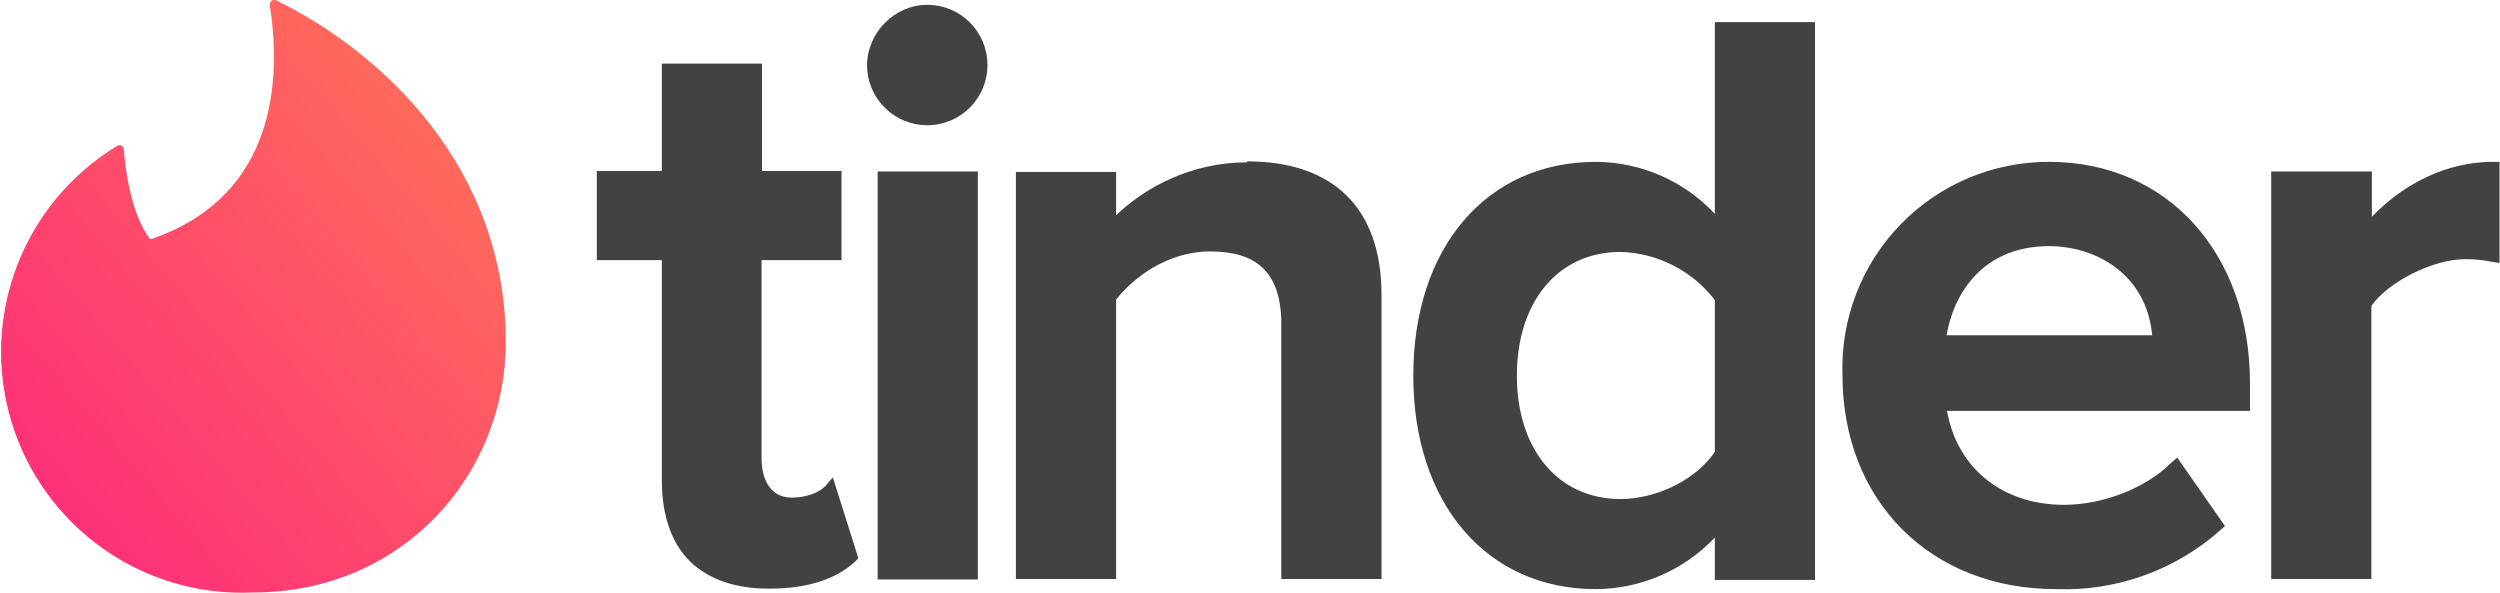
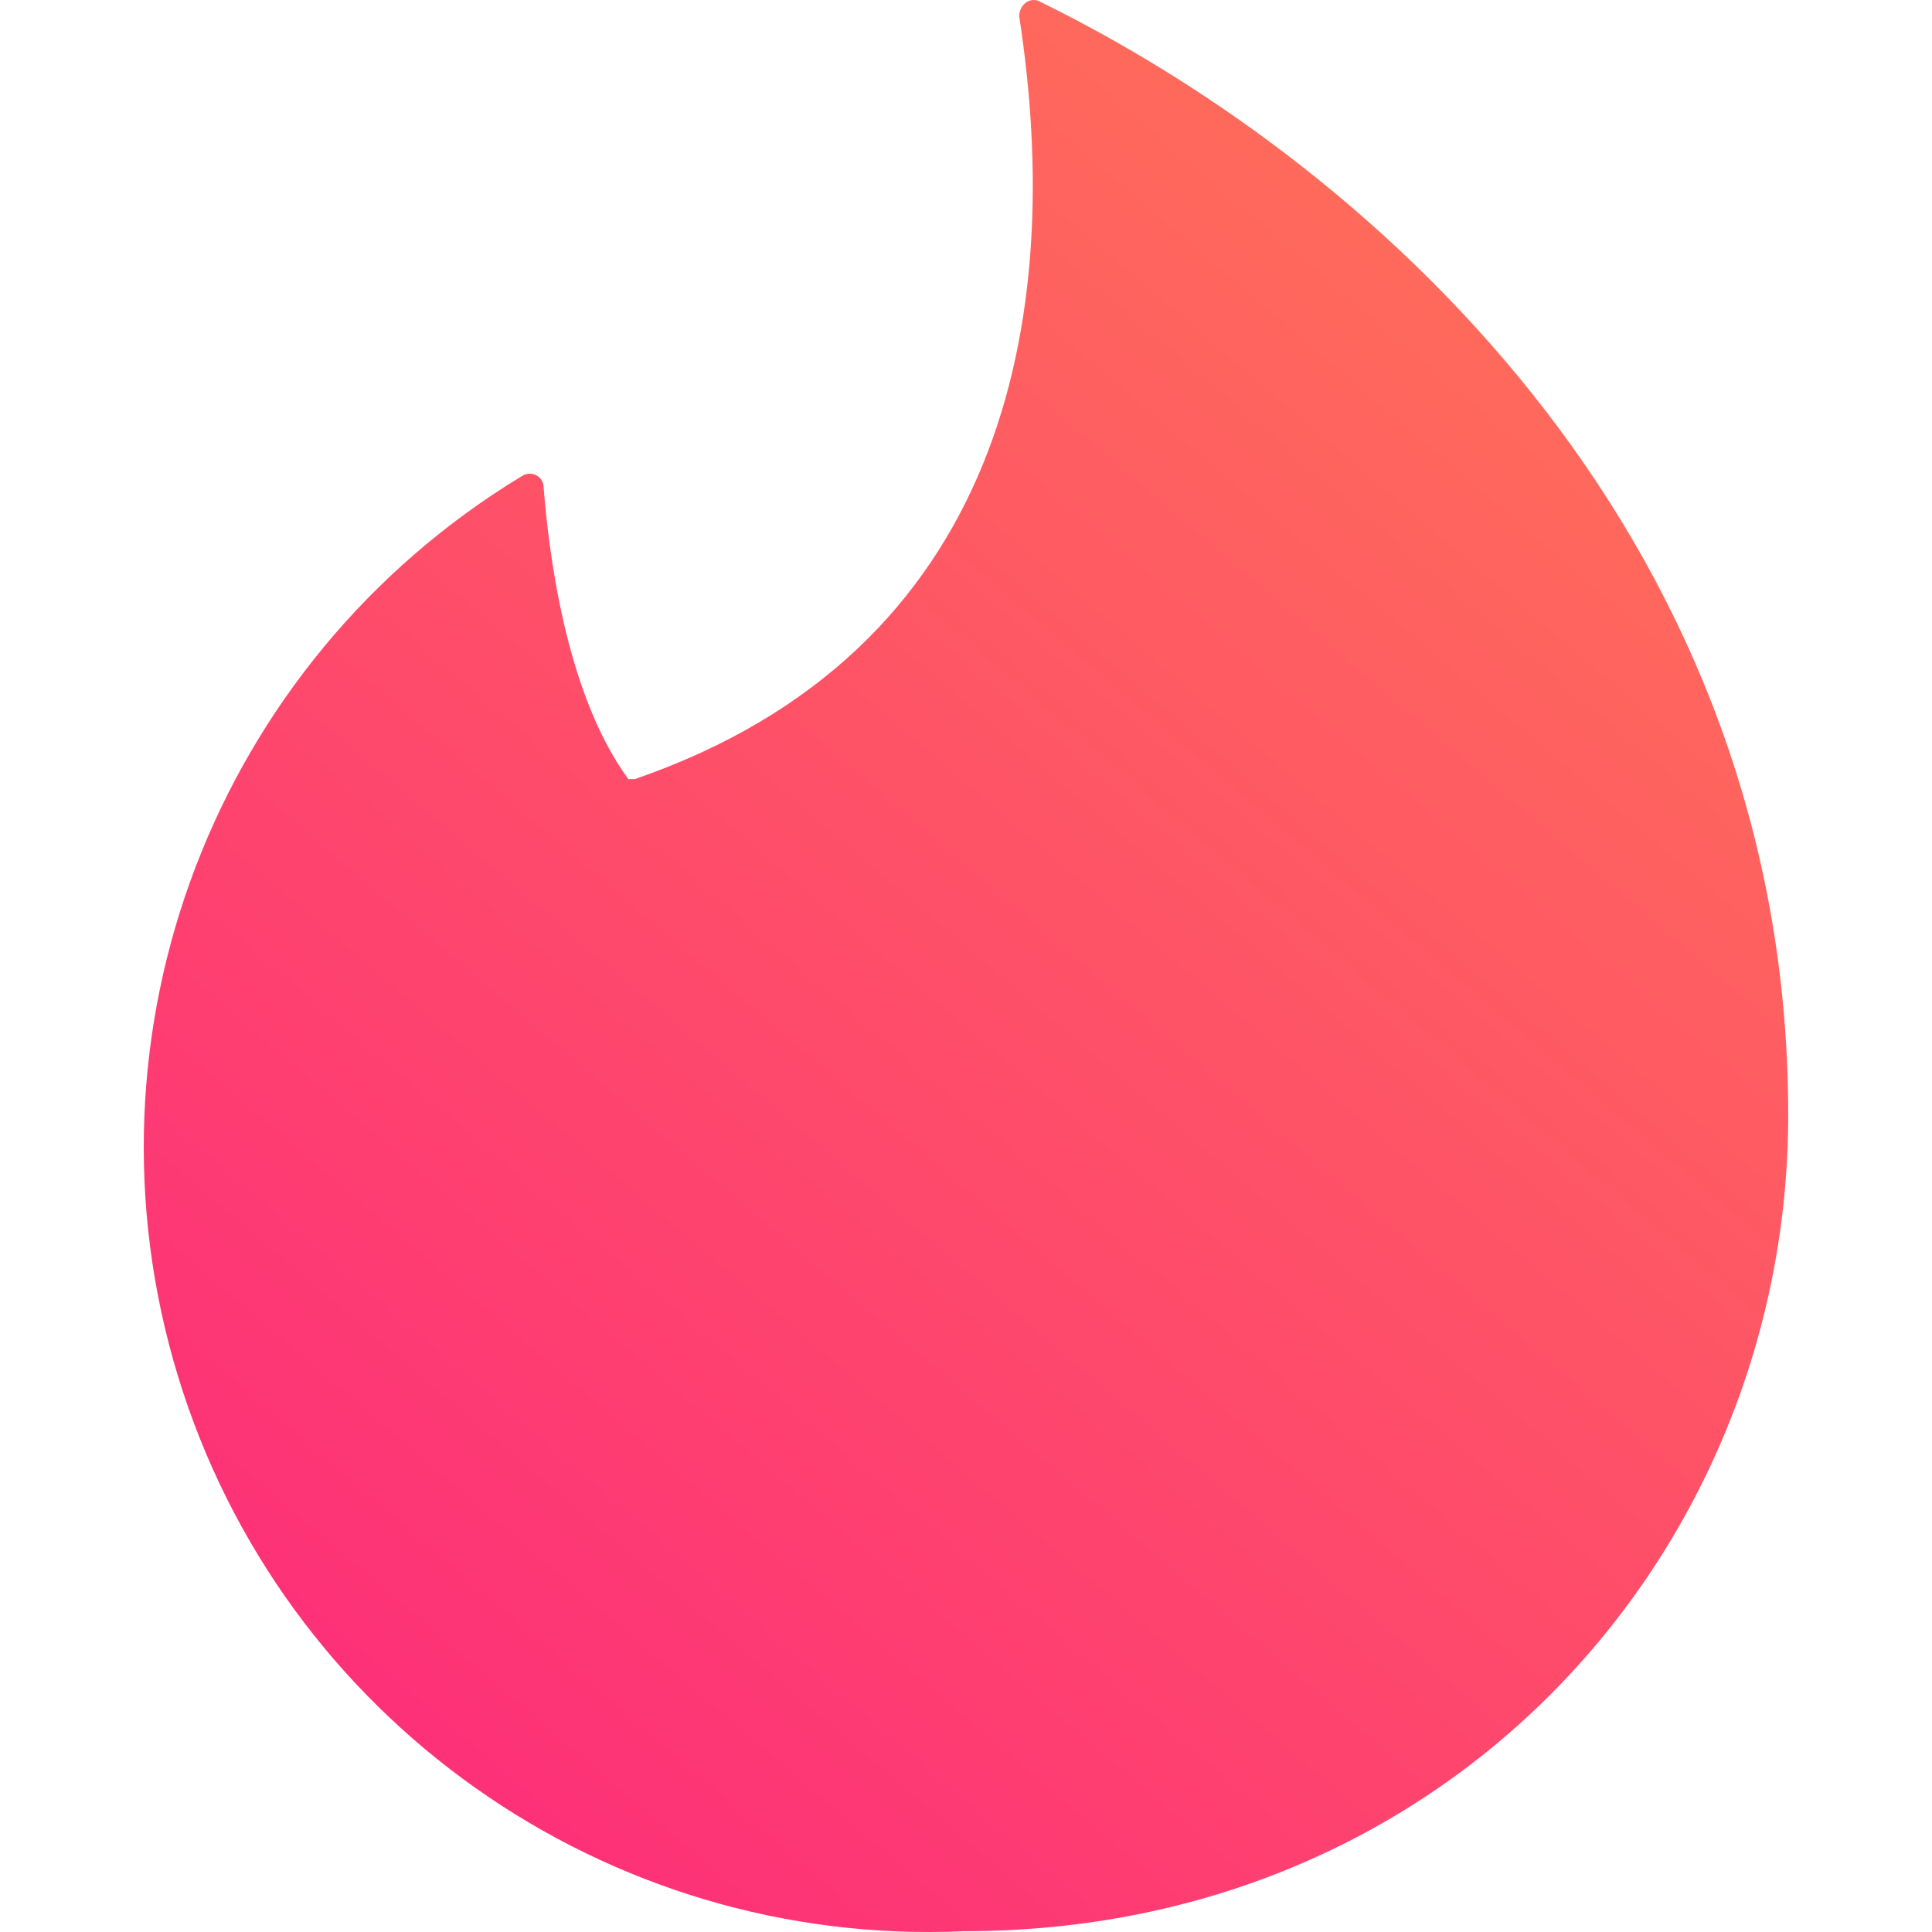
- <svg xmlns="http://www.w3.org/2000/svg" viewBox="0 0 519 123">
+ <svg xmlns="http://www.w3.org/2000/svg" viewBox="0 0 24 24">
  <defs>
-     <linearGradient id="a" x1="100%" x2="0%" y1="0%" y2="100%">
-       <stop offset="0%" stop-color="#FF7854" />
-       <stop offset="100%" stop-color="#FD267D" />
+     <linearGradient gradientTransform="matrix(0.194969 0 0 0.194969 1.7423 0.0086643)" gradientUnits="userSpaceOnUse" id="LinearGradient" x1="105" x2="0.224" y1="-0.044" y2="123.052">
+       <stop offset="0" stop-color="#ff7854" />
+       <stop offset="1" stop-color="#fd267d" />
    </linearGradient>
  </defs>
-   <g fill="none" fill-rule="evenodd">
-     <path fill="url(#a)" d="M31.5 49.6C55 41.5 59 20.4 56 1c0-.7.6-1.2 1.2-1C79.7 11 105 35 105 71c0 27.6-21.4 52-52.5 52a50 50 0 0 1-28.2-92.7c.6-.4 1.4 0 1.4.7.3 3.7 1.3 13 5.4 18.6h.4z" />
-     <path fill="#424242" d="M171.2 101.1l1.7-2 5.3 16.8-.7.7c-4 3.7-10 5.6-17.7 5.6h-.3c-7 0-12.5-2-16.3-5.7-3.8-3.8-5.8-9.5-5.8-16.7V54h-13.5V35.5h13.5V13.2h20.8v22.3h16.5V54h-16.6v41.3c0 1.9.5 8 6.3 8 3 0 5.8-1.1 6.8-2.3zm11 19.2V35.6H203v84.7h-20.8zM192.5 1A12.5 12.5 0 1 1 180 13.6C180 6.8 185.7 1 192.5 1zm66.4 32.5c18 0 27.9 9.8 27.9 27.7v59H266v-54c-.4-9.6-5-14-14.8-14-8.8 0-15.9 5.4-19.5 10v58h-20.8V35.7h20.8v9c6-5.8 15.6-11 27.2-11zM356 44.4V4.6h20.8v115.8H356v-8.8a34.3 34.3 0 0 1-24.7 10.7c-22.7 0-37.9-17.8-37.9-44.3 0-26.6 15.2-44.4 37.9-44.4A34 34 0 0 1 356 44.4zm0 17.9a25.6 25.6 0 0 0-19.6-10c-12.9 0-21.5 10.3-21.5 25.7 0 15.3 8.6 25.6 21.5 25.6 7.5 0 15.7-4 19.6-9.8V62.3zm69.4-28.7c24.6 0 41.7 19 41.7 46v5.7h-62.9c2.1 11.9 11.5 19.5 24.3 19.5 8.1 0 17-3.5 22.1-8.6L452 95l9.9 14.2-1 .9a48.6 48.6 0 0 1-34.1 12.2c-26 0-44.3-18.3-44.3-44.4a42.8 42.8 0 0 1 43-44.3zm-21.3 36h42.7c-1.2-12.7-11.7-18.5-21.4-18.5-14.6 0-20.1 11-21.3 18.6zm113.3-36h1.5v21l-1.8-.3c-1.5-.3-3.4-.5-5.3-.5-6.7 0-16 4.7-19.5 9.7v56.7h-20.8V35.6h20.9V45c6.9-7.2 16-11.4 25-11.4z" />
-   </g>
+   <path d="M7.884 9.679C12.466 8.1 13.245 3.986 12.661 0.204C12.661 0.067 12.777-0.03 12.895 0.009C17.281 2.153 22.214 6.833 22.214 13.851C22.214 19.233 18.042 23.99 11.978 23.99C7.527 24.192 3.506 21.351 2.209 17.089C0.912 12.826 2.67 8.227 6.48 5.916C6.597 5.838 6.753 5.916 6.753 6.053C6.811 6.774 7.006 8.587 7.806 9.679C7.806 9.679 7.884 9.679 7.884 9.679Z" fill="url(#LinearGradient)" />
</svg>
